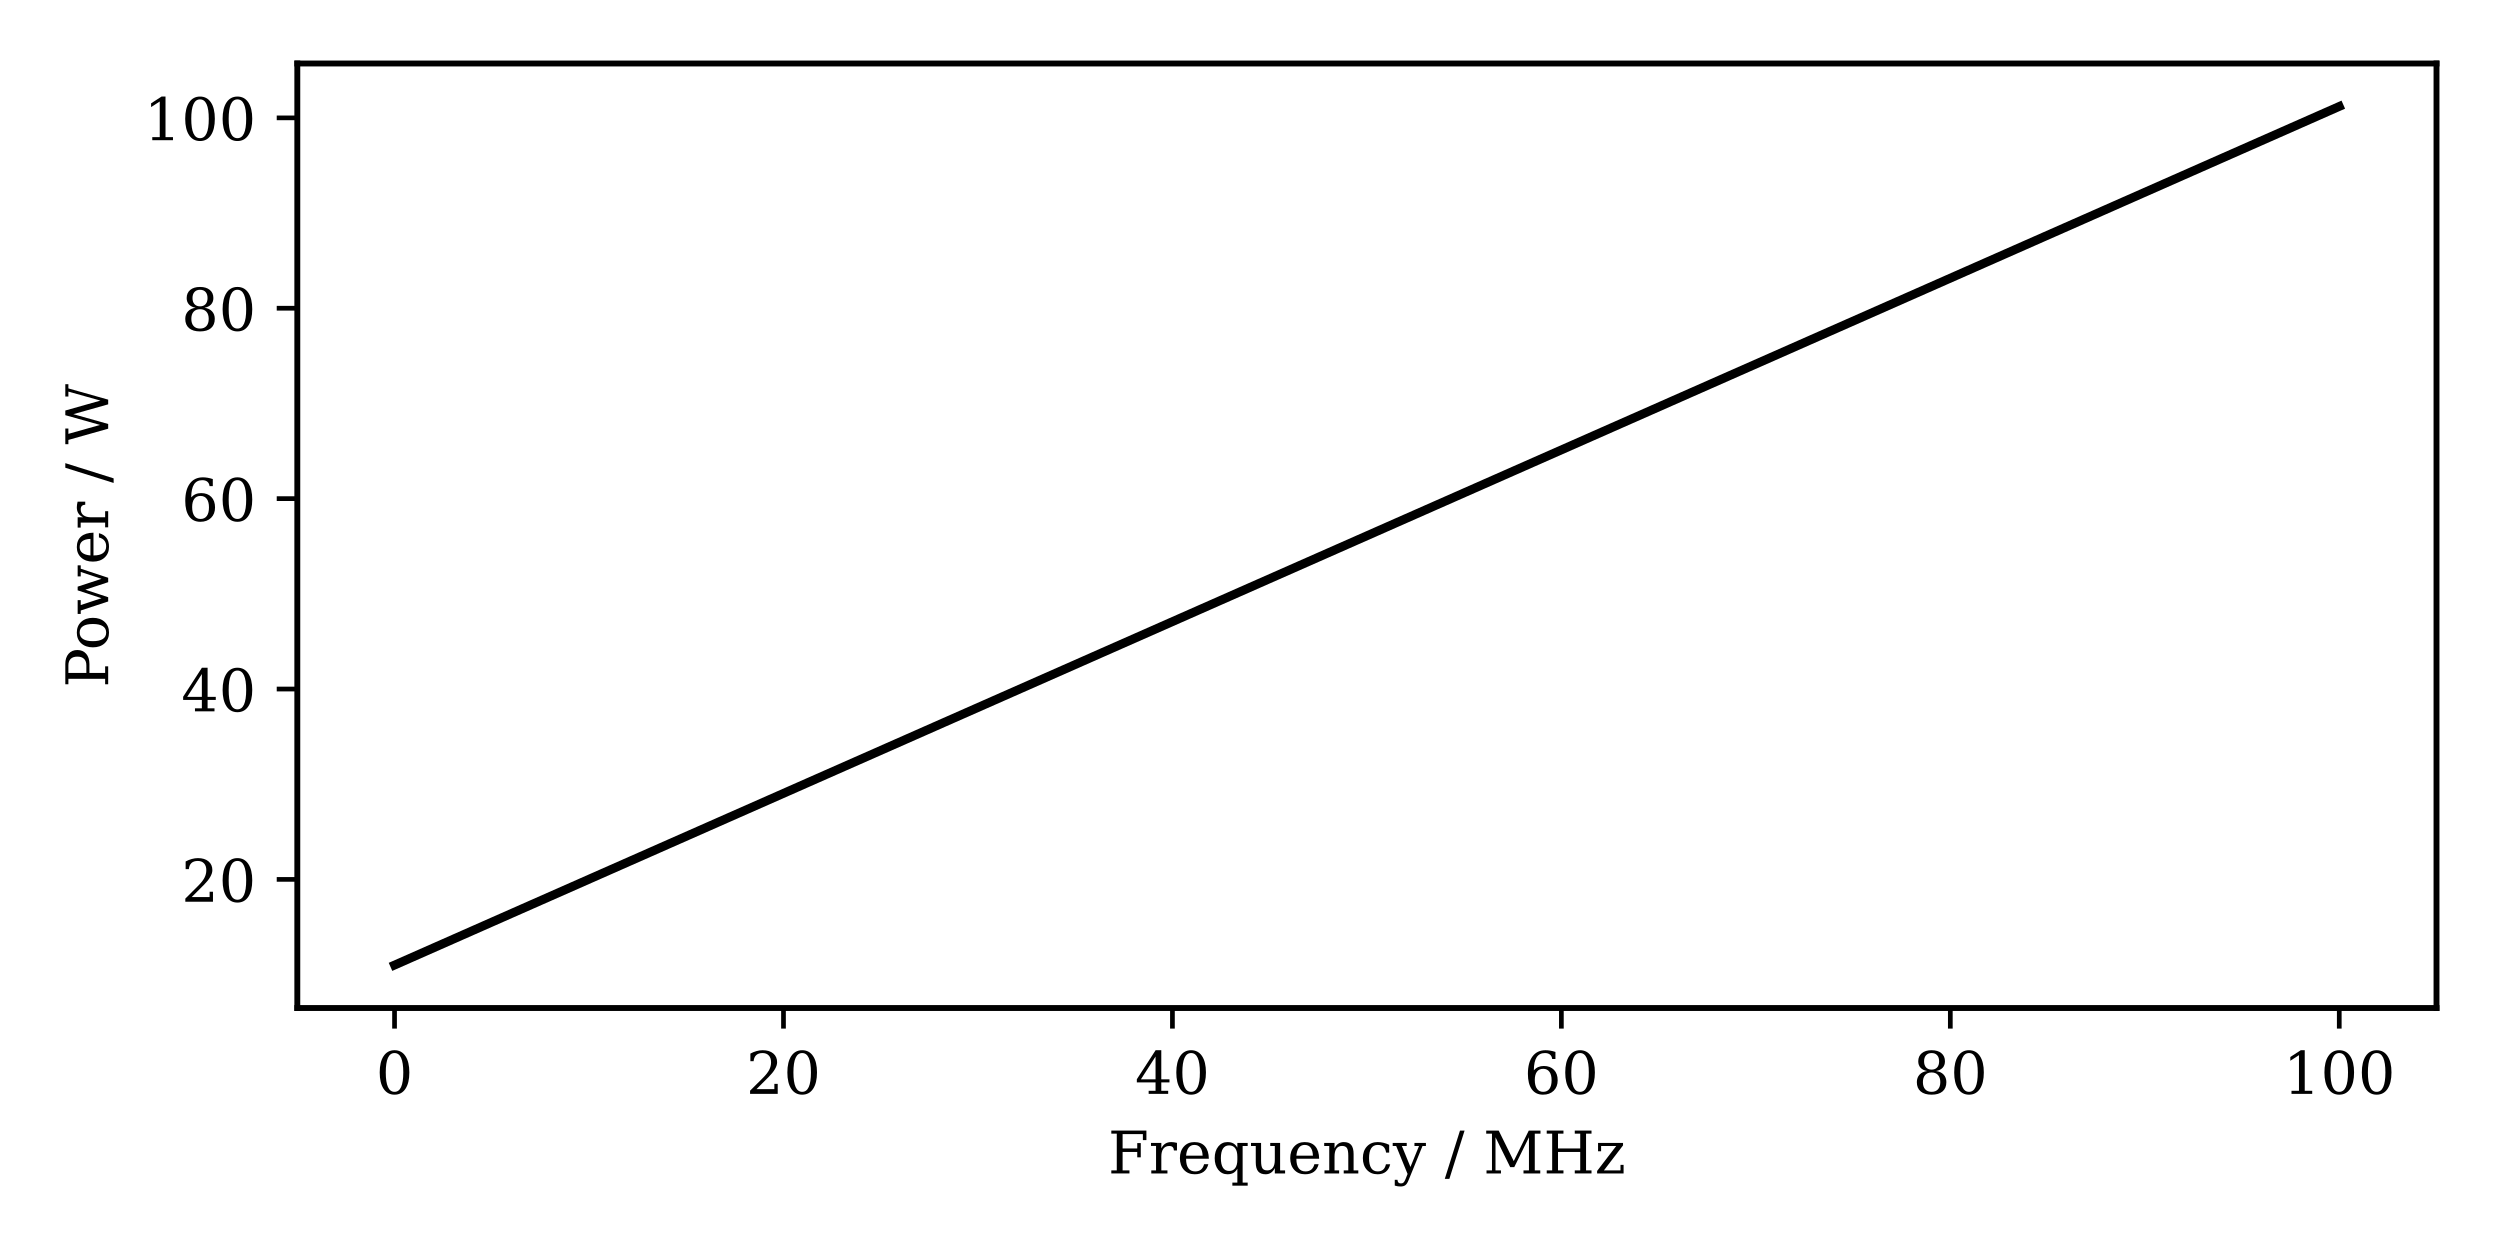
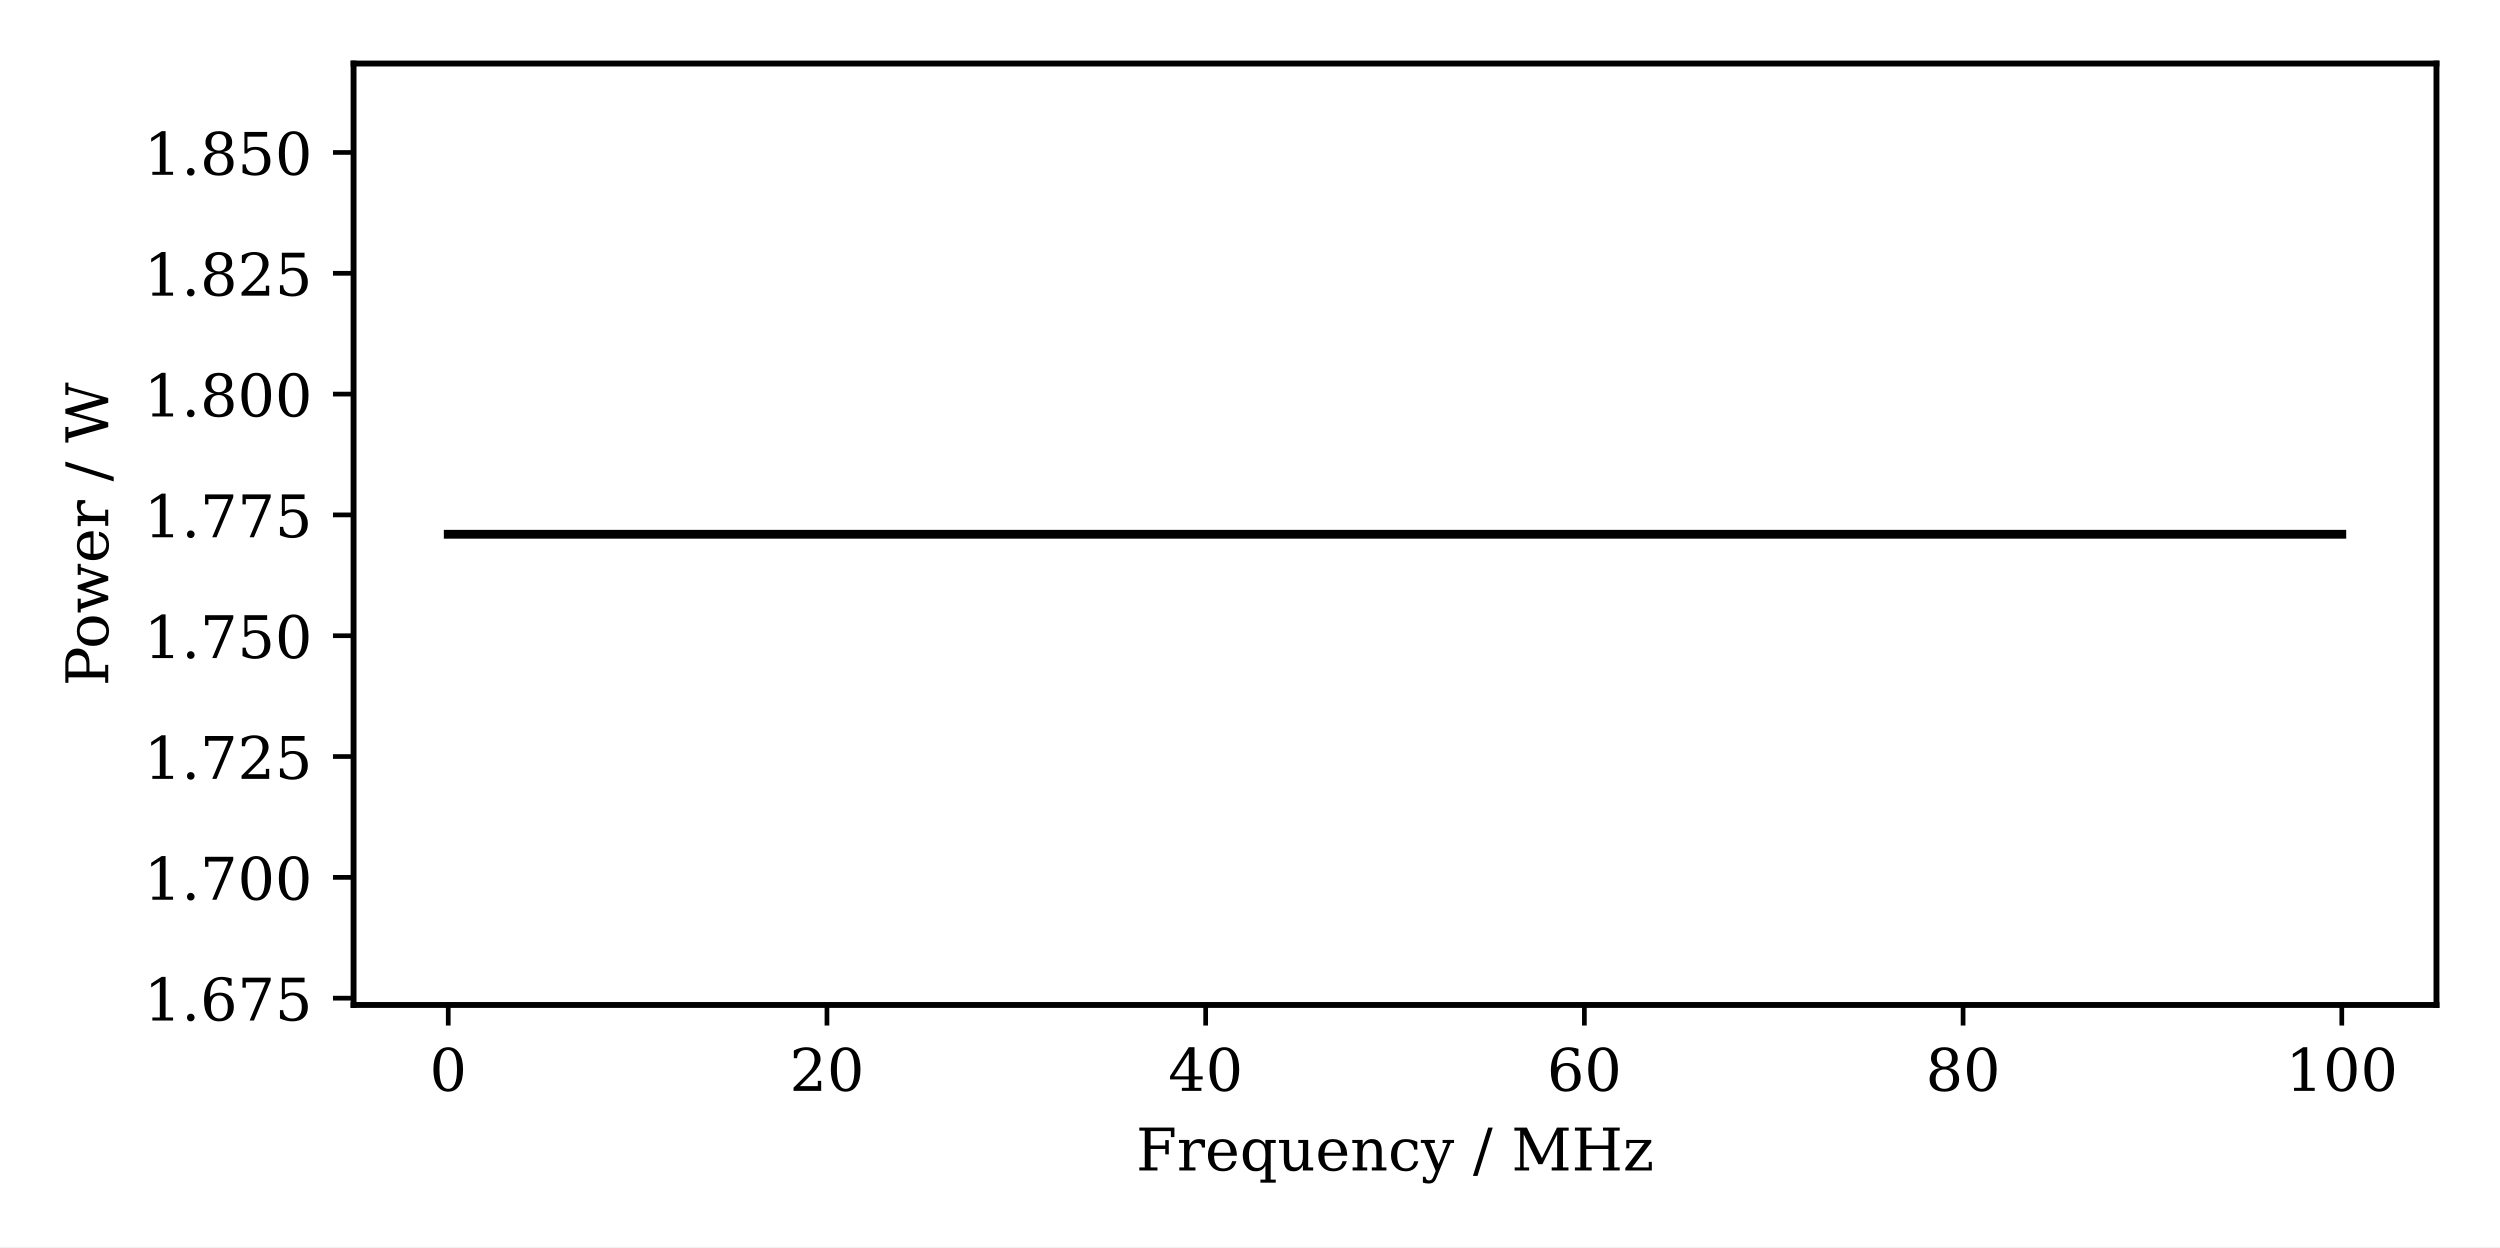
- <svg xmlns="http://www.w3.org/2000/svg" xmlns:xlink="http://www.w3.org/1999/xlink" height="212.598pt" version="1.1" viewBox="0 0 425.197 212.598" width="425.197pt">
+ <svg xmlns="http://www.w3.org/2000/svg" xmlns:xlink="http://www.w3.org/1999/xlink" height="212pt" version="1.1" viewBox="0 0 425 212" width="425pt">
  <defs>
    <style type="text/css">*{stroke-linecap:butt;stroke-linejoin:round;}</style>
  </defs>
  <g id="figure_1">
    <g id="patch_1">
-       <path d="M 0 212.598  L 425.197 212.598  L 425.197 0  L 0 0  z " style="fill:#ffffff;" />
+       <path d="M 0 212  L 425 212  L 425 0  L 0 0  z " style="fill:#ffffff;" />
    </g>
    <g id="axes_1">
      <g id="patch_2">
-         <path d="M 50.566 171.442  L 414.397 171.442  L 414.397 10.8  L 50.566 10.8  z " style="fill:#ffffff;" />
+         <path d="M 60.106 170.844  L 414.2 170.844  L 414.2 10.8  L 60.106 10.8  z " style="fill:#ffffff;" />
      </g>
      <g id="matplotlib.axis_1">
        <g id="xtick_1">
          <g id="line2d_1">
            <defs>
-               <path d="M 0 0  L 0 3.5  " id="m45b78a4586" style="stroke:#000000;stroke-width:0.8;" />
+               <path d="M 0 0  L 0 3.5  " id="mcc268796e2" style="stroke:#000000;stroke-width:0.8;" />
            </defs>
            <g>
-               <use style="stroke:#000000;stroke-width:0.8;" x="67.103" xlink:href="#m45b78a4586" y="171.442" />
+               <use style="stroke:#000000;stroke-width:0.8;" x="76.201" xlink:href="#mcc268796e2" y="170.844" />
            </g>
          </g>
          <g id="text_1">
-             <g transform="translate(63.92216 186.0406)scale(0.1 -0.1)">
+             <g transform="translate(73.02017 185.4422)scale(0.1 -0.1)">
              <defs>
                <path d="M 2034 219  Q 2513 219 2750 744  Q 2988 1269 2988 2328  Q 2988 3391 2750 3916  Q 2513 4441 2034 4441  Q 1556 4441 1318 3916  Q 1081 3391 1081 2328  Q 1081 1269 1318 744  Q 1556 219 2034 219  z M 2034 -91  Q 1275 -91 848 546  Q 422 1184 422 2328  Q 422 3475 848 4112  Q 1275 4750 2034 4750  Q 2797 4750 3222 4112  Q 3647 3475 3647 2328  Q 3647 1184 3222 546  Q 2797 -91 2034 -91  z " id="DejaVuSerif-30" transform="scale(0.015625)" />
              </defs>
              <use xlink:href="#DejaVuSerif-30" />
            </g>
          </g>
        </g>
        <g id="xtick_2">
          <g id="line2d_2">
            <g>
-               <use style="stroke:#000000;stroke-width:0.8;" x="133.255" xlink:href="#m45b78a4586" y="171.442" />
+               <use style="stroke:#000000;stroke-width:0.8;" x="140.582" xlink:href="#mcc268796e2" y="170.844" />
            </g>
          </g>
          <g id="text_2">
-             <g transform="translate(126.892 186.0406)scale(0.1 -0.1)">
+             <g transform="translate(134.2196 185.4422)scale(0.1 -0.1)">
              <defs>
                <path d="M 819 3553  L 469 3553  L 469 4384  Q 803 4563 1142 4656  Q 1481 4750 1806 4750  Q 2534 4750 2956 4397  Q 3378 4044 3378 3438  Q 3378 2753 2422 1800  Q 2347 1728 2309 1691  L 1131 513  L 3078 513  L 3078 1088  L 3444 1088  L 3444 0  L 434 0  L 434 341  L 1850 1753  Q 2319 2222 2519 2614  Q 2719 3006 2719 3438  Q 2719 3909 2473 4175  Q 2228 4441 1797 4441  Q 1350 4441 1106 4219  Q 863 3997 819 3553  z " id="DejaVuSerif-32" transform="scale(0.015625)" />
              </defs>
              <use xlink:href="#DejaVuSerif-32" />
              <use x="63.623" xlink:href="#DejaVuSerif-30" />
            </g>
          </g>
        </g>
        <g id="xtick_3">
          <g id="line2d_3">
            <g>
-               <use style="stroke:#000000;stroke-width:0.8;" x="199.406" xlink:href="#m45b78a4586" y="171.442" />
+               <use style="stroke:#000000;stroke-width:0.8;" x="204.963" xlink:href="#mcc268796e2" y="170.844" />
            </g>
          </g>
          <g id="text_3">
-             <g transform="translate(193.0432 186.0406)scale(0.1 -0.1)">
+             <g transform="translate(198.6003 185.4422)scale(0.1 -0.1)">
              <defs>
                <path d="M 2234 1581  L 2234 4063  L 641 1581  L 2234 1581  z M 3609 0  L 1484 0  L 1484 331  L 2234 331  L 2234 1247  L 197 1247  L 197 1588  L 2241 4750  L 2859 4750  L 2859 1581  L 3750 1581  L 3750 1247  L 2859 1247  L 2859 331  L 3609 331  L 3609 0  z " id="DejaVuSerif-34" transform="scale(0.015625)" />
              </defs>
              <use xlink:href="#DejaVuSerif-34" />
              <use x="63.623" xlink:href="#DejaVuSerif-30" />
            </g>
          </g>
        </g>
        <g id="xtick_4">
          <g id="line2d_4">
            <g>
-               <use style="stroke:#000000;stroke-width:0.8;" x="265.557" xlink:href="#m45b78a4586" y="171.442" />
+               <use style="stroke:#000000;stroke-width:0.8;" x="269.343" xlink:href="#mcc268796e2" y="170.844" />
            </g>
          </g>
          <g id="text_4">
-             <g transform="translate(259.1943 186.0406)scale(0.1 -0.1)">
+             <g transform="translate(262.981 185.4422)scale(0.1 -0.1)">
              <defs>
                <path d="M 2094 219  Q 2534 219 2771 542  Q 3009 866 3009 1472  Q 3009 2078 2771 2401  Q 2534 2725 2094 2725  Q 1647 2725 1412 2412  Q 1178 2100 1178 1509  Q 1178 888 1415 553  Q 1653 219 2094 219  z M 1075 2569  Q 1288 2803 1556 2918  Q 1825 3034 2163 3034  Q 2859 3034 3264 2615  Q 3669 2197 3669 1472  Q 3669 763 3233 336  Q 2797 -91 2069 -91  Q 1278 -91 853 498  Q 428 1088 428 2181  Q 428 3406 931 4078  Q 1434 4750 2350 4750  Q 2597 4750 2869 4703  Q 3141 4656 3425 4563  L 3425 3794  L 3072 3794  Q 3034 4109 2831 4275  Q 2628 4441 2284 4441  Q 1678 4441 1381 3981  Q 1084 3522 1075 2569  z " id="DejaVuSerif-36" transform="scale(0.015625)" />
              </defs>
              <use xlink:href="#DejaVuSerif-36" />
              <use x="63.623" xlink:href="#DejaVuSerif-30" />
            </g>
          </g>
        </g>
        <g id="xtick_5">
          <g id="line2d_5">
            <g>
-               <use style="stroke:#000000;stroke-width:0.8;" x="331.708" xlink:href="#m45b78a4586" y="171.442" />
+               <use style="stroke:#000000;stroke-width:0.8;" x="333.724" xlink:href="#mcc268796e2" y="170.844" />
            </g>
          </g>
          <g id="text_5">
-             <g transform="translate(325.3454 186.0406)scale(0.1 -0.1)">
+             <g transform="translate(327.3616 185.4422)scale(0.1 -0.1)">
              <defs>
                <path d="M 2981 1275  Q 2981 1775 2732 2051  Q 2484 2328 2034 2328  Q 1584 2328 1336 2051  Q 1088 1775 1088 1275  Q 1088 772 1336 495  Q 1584 219 2034 219  Q 2484 219 2732 495  Q 2981 772 2981 1275  z M 2853 3541  Q 2853 3966 2637 4203  Q 2422 4441 2034 4441  Q 1650 4441 1433 4203  Q 1216 3966 1216 3541  Q 1216 3113 1433 2875  Q 1650 2638 2034 2638  Q 2422 2638 2637 2875  Q 2853 3113 2853 3541  z M 2516 2484  Q 3047 2413 3344 2092  Q 3641 1772 3641 1275  Q 3641 619 3225 264  Q 2809 -91 2034 -91  Q 1263 -91 845 264  Q 428 619 428 1275  Q 428 1772 725 2092  Q 1022 2413 1556 2484  Q 1084 2569 832 2842  Q 581 3116 581 3541  Q 581 4103 968 4426  Q 1356 4750 2034 4750  Q 2713 4750 3100 4426  Q 3488 4103 3488 3541  Q 3488 3116 3236 2842  Q 2984 2569 2516 2484  z " id="DejaVuSerif-38" transform="scale(0.015625)" />
              </defs>
              <use xlink:href="#DejaVuSerif-38" />
              <use x="63.623" xlink:href="#DejaVuSerif-30" />
            </g>
          </g>
        </g>
        <g id="xtick_6">
          <g id="line2d_6">
            <g>
-               <use style="stroke:#000000;stroke-width:0.8;" x="397.859" xlink:href="#m45b78a4586" y="171.442" />
+               <use style="stroke:#000000;stroke-width:0.8;" x="398.105" xlink:href="#mcc268796e2" y="170.844" />
            </g>
          </g>
          <g id="text_6">
-             <g transform="translate(388.3153 186.0406)scale(0.1 -0.1)">
+             <g transform="translate(388.5611 185.4422)scale(0.1 -0.1)">
              <defs>
                <path d="M 909 0  L 909 331  L 1722 331  L 1722 4213  L 781 3603  L 781 4013  L 1919 4750  L 2350 4750  L 2350 331  L 3163 331  L 3163 0  L 909 0  z " id="DejaVuSerif-31" transform="scale(0.015625)" />
              </defs>
              <use xlink:href="#DejaVuSerif-31" />
              <use x="63.623" xlink:href="#DejaVuSerif-30" />
              <use x="127.246" xlink:href="#DejaVuSerif-30" />
            </g>
          </g>
        </g>
        <g id="text_7">
-           <g transform="translate(188.4601 199.5765)scale(0.1 -0.1)">
+           <g transform="translate(193.132 198.9781)scale(0.1 -0.1)">
            <defs>
              <path d="M 353 0  L 353 331  L 947 331  L 947 4331  L 353 4331  L 353 4666  L 4172 4666  L 4172 3628  L 3788 3628  L 3788 4281  L 1581 4281  L 1581 2719  L 3175 2719  L 3175 3303  L 3559 3303  L 3559 1753  L 3175 1753  L 3175 2338  L 1581 2338  L 1581 331  L 2328 331  L 2328 0  L 353 0  z " id="DejaVuSerif-46" transform="scale(0.015625)" />
              <path d="M 3059 3328  L 3059 2497  L 2728 2497  Q 2713 2744 2591 2866  Q 2469 2988 2234 2988  Q 1809 2988 1582 2694  Q 1356 2400 1356 1850  L 1356 331  L 2022 331  L 2022 0  L 263 0  L 263 331  L 781 331  L 781 2994  L 231 2994  L 231 3322  L 1356 3322  L 1356 2731  Q 1525 3078 1790 3245  Q 2056 3413 2438 3413  Q 2578 3413 2733 3391  Q 2888 3369 3059 3328  z " id="DejaVuSerif-72" transform="scale(0.015625)" />
              <path d="M 3469 1600  L 991 1600  L 991 1575  Q 991 903 1244 561  Q 1497 219 1991 219  Q 2369 219 2611 417  Q 2853 616 2950 1006  L 3413 1006  Q 3275 459 2904 184  Q 2534 -91 1931 -91  Q 1203 -91 761 389  Q 319 869 319 1663  Q 319 2450 753 2931  Q 1188 3413 1894 3413  Q 2647 3413 3050 2948  Q 3453 2484 3469 1600  z M 2791 1931  Q 2772 2513 2545 2808  Q 2319 3103 1894 3103  Q 1497 3103 1269 2806  Q 1041 2509 991 1931  L 2791 1931  z " id="DejaVuSerif-65" transform="scale(0.015625)" />
              <path d="M 3359 2988  L 3359 -997  L 3909 -997  L 3909 -1331  L 2241 -1331  L 2241 -997  L 2784 -997  L 2784 519  Q 2616 206 2355 57  Q 2094 -91 1709 -91  Q 1097 -91 708 395  Q 319 881 319 1663  Q 319 2444 706 2928  Q 1094 3413 1709 3413  Q 2094 3413 2355 3264  Q 2616 3116 2784 2803  L 2784 3322  L 3909 3322  L 3909 2988  L 3359 2988  z M 2784 1825  Q 2784 2422 2554 2737  Q 2325 3053 1888 3053  Q 1444 3053 1217 2703  Q 991 2353 991 1663  Q 991 975 1217 622  Q 1444 269 1888 269  Q 2325 269 2554 583  Q 2784 897 2784 1497  L 2784 1825  z " id="DejaVuSerif-71" transform="scale(0.015625)" />
              <path d="M 2266 3322  L 3341 3322  L 3341 331  L 3884 331  L 3884 0  L 2766 0  L 2766 588  Q 2606 256 2353 82  Q 2100 -91 1766 -91  Q 1213 -91 952 223  Q 691 538 691 1209  L 691 2988  L 172 2988  L 172 3322  L 1269 3322  L 1269 1388  Q 1269 781 1417 556  Q 1566 331 1947 331  Q 2347 331 2556 625  Q 2766 919 2766 1478  L 2766 2988  L 2266 2988  L 2266 3322  z " id="DejaVuSerif-75" transform="scale(0.015625)" />
              <path d="M 263 0  L 263 331  L 781 331  L 781 2988  L 231 2988  L 231 3322  L 1356 3322  L 1356 2731  Q 1516 3069 1770 3241  Q 2025 3413 2363 3413  Q 2913 3413 3172 3097  Q 3431 2781 3431 2113  L 3431 331  L 3944 331  L 3944 0  L 2356 0  L 2356 331  L 2853 331  L 2853 1931  Q 2853 2541 2703 2767  Q 2553 2994 2175 2994  Q 1775 2994 1565 2701  Q 1356 2409 1356 1850  L 1356 331  L 1856 331  L 1856 0  L 263 0  z " id="DejaVuSerif-6e" transform="scale(0.015625)" />
              <path d="M 3291 997  Q 3169 466 2822 187  Q 2475 -91 1925 -91  Q 1200 -91 759 389  Q 319 869 319 1663  Q 319 2459 759 2936  Q 1200 3413 1925 3413  Q 2241 3413 2553 3339  Q 2866 3266 3181 3116  L 3181 2266  L 2847 2266  Q 2781 2703 2561 2903  Q 2341 3103 1931 3103  Q 1466 3103 1228 2742  Q 991 2381 991 1663  Q 991 944 1227 581  Q 1463 219 1931 219  Q 2303 219 2525 412  Q 2747 606 2828 997  L 3291 997  z " id="DejaVuSerif-63" transform="scale(0.015625)" />
              <path d="M 1381 -609  L 1600 -56  L 359 2988  L -19 2988  L -19 3322  L 1509 3322  L 1509 2988  L 978 2988  L 1913 703  L 2847 2988  L 2350 2988  L 2350 3322  L 3597 3322  L 3597 2988  L 3225 2988  L 1703 -750  Q 1547 -1138 1356 -1280  Q 1166 -1422 819 -1422  Q 672 -1422 517 -1397  Q 363 -1372 206 -1325  L 206 -691  L 500 -691  Q 519 -903 608 -995  Q 697 -1088 884 -1088  Q 1056 -1088 1161 -992  Q 1266 -897 1381 -609  z " id="DejaVuSerif-79" transform="scale(0.015625)" />
              <path id="DejaVuSerif-20" transform="scale(0.015625)" />
              <path d="M 1656 4666  L 2156 4666  L 500 -594  L 0 -594  L 1656 4666  z " id="DejaVuSerif-2f" transform="scale(0.015625)" />
              <path d="M 353 0  L 353 331  L 947 331  L 947 4331  L 319 4331  L 319 4666  L 1678 4666  L 3316 1344  L 4953 4666  L 6228 4666  L 6228 4331  L 5606 4331  L 5606 331  L 6203 331  L 6203 0  L 4378 0  L 4378 331  L 4972 331  L 4972 3938  L 3372 684  L 2931 684  L 1331 3938  L 1331 331  L 1925 331  L 1925 0  L 353 0  z " id="DejaVuSerif-4d" transform="scale(0.015625)" />
              <path d="M 353 0  L 353 331  L 947 331  L 947 4331  L 353 4331  L 353 4666  L 2175 4666  L 2175 4331  L 1581 4331  L 1581 2719  L 4000 2719  L 4000 4331  L 3406 4331  L 3406 4666  L 5228 4666  L 5228 4331  L 4634 4331  L 4634 331  L 5228 331  L 5228 0  L 3406 0  L 3406 331  L 4000 331  L 4000 2338  L 1581 2338  L 1581 331  L 2175 331  L 2175 0  L 353 0  z " id="DejaVuSerif-48" transform="scale(0.015625)" />
              <path d="M 256 0  L 256 269  L 2338 2988  L 691 2988  L 691 2413  L 359 2413  L 359 3322  L 3078 3322  L 3078 3053  L 997 331  L 2803 331  L 2803 934  L 3138 934  L 3138 0  L 256 0  z " id="DejaVuSerif-7a" transform="scale(0.015625)" />
            </defs>
            <use xlink:href="#DejaVuSerif-46" />
            <use x="69.385" xlink:href="#DejaVuSerif-72" />
            <use x="117.188" xlink:href="#DejaVuSerif-65" />
            <use x="176.367" xlink:href="#DejaVuSerif-71" />
            <use x="240.381" xlink:href="#DejaVuSerif-75" />
            <use x="304.785" xlink:href="#DejaVuSerif-65" />
            <use x="363.965" xlink:href="#DejaVuSerif-6e" />
            <use x="428.369" xlink:href="#DejaVuSerif-63" />
            <use x="484.375" xlink:href="#DejaVuSerif-79" />
            <use x="540.869" xlink:href="#DejaVuSerif-20" />
            <use x="572.656" xlink:href="#DejaVuSerif-2f" />
            <use x="606.348" xlink:href="#DejaVuSerif-20" />
            <use x="638.135" xlink:href="#DejaVuSerif-4d" />
            <use x="740.527" xlink:href="#DejaVuSerif-48" />
            <use x="827.734" xlink:href="#DejaVuSerif-7a" />
          </g>
        </g>
      </g>
      <g id="matplotlib.axis_2">
        <g id="ytick_1">
          <g id="line2d_7">
            <defs>
-               <path d="M 0 0  L -3.5 0  " id="m3197018952" style="stroke:#000000;stroke-width:0.8;" />
+               <path d="M 0 0  L -3.5 0  " id="mbb176f9c07" style="stroke:#000000;stroke-width:0.8;" />
            </defs>
            <g>
-               <use style="stroke:#000000;stroke-width:0.8;" x="50.566" xlink:href="#m3197018952" y="149.569" />
+               <use style="stroke:#000000;stroke-width:0.8;" x="60.106" xlink:href="#mbb176f9c07" y="169.689" />
            </g>
          </g>
          <g id="text_8">
-             <g transform="translate(30.84062 153.368)scale(0.1 -0.1)">
-               <use xlink:href="#DejaVuSerif-32" />
-               <use x="63.623" xlink:href="#DejaVuSerif-30" />
+             <g transform="translate(24.47812 173.4887)scale(0.1 -0.1)">
+               <defs>
+                 <path d="M 603 325  Q 603 500 722 622  Q 841 744 1019 744  Q 1191 744 1312 622  Q 1434 500 1434 325  Q 1434 153 1312 31  Q 1191 -91 1019 -91  Q 841 -91 722 29  Q 603 150 603 325  z " id="DejaVuSerif-2e" transform="scale(0.015625)" />
+                 <path d="M 3609 4347  L 1784 0  L 1319 0  L 3059 4153  L 903 4153  L 903 3578  L 538 3578  L 538 4666  L 3609 4666  L 3609 4347  z " id="DejaVuSerif-37" transform="scale(0.015625)" />
+                 <path d="M 3219 4666  L 3219 4153  L 1081 4153  L 1081 2816  Q 1244 2928 1461 2984  Q 1678 3041 1947 3041  Q 2703 3041 3140 2622  Q 3578 2203 3578 1478  Q 3578 738 3136 323  Q 2694 -91 1894 -91  Q 1572 -91 1234 -12  Q 897 66 544 225  L 544 1131  L 897 1131  Q 925 688 1179 453  Q 1434 219 1894 219  Q 2388 219 2653 544  Q 2919 869 2919 1478  Q 2919 2084 2655 2407  Q 2391 2731 1894 2731  Q 1613 2731 1398 2631  Q 1184 2531 1019 2322  L 750 2322  L 750 4666  L 3219 4666  z " id="DejaVuSerif-35" transform="scale(0.015625)" />
+               </defs>
+               <use xlink:href="#DejaVuSerif-31" />
+               <use x="63.623" xlink:href="#DejaVuSerif-2e" />
+               <use x="95.41" xlink:href="#DejaVuSerif-36" />
+               <use x="159.033" xlink:href="#DejaVuSerif-37" />
+               <use x="222.656" xlink:href="#DejaVuSerif-35" />
            </g>
          </g>
        </g>
        <g id="ytick_2">
          <g id="line2d_8">
            <g>
-               <use style="stroke:#000000;stroke-width:0.8;" x="50.566" xlink:href="#m3197018952" y="117.188" />
+               <use style="stroke:#000000;stroke-width:0.8;" x="60.106" xlink:href="#mbb176f9c07" y="149.151" />
            </g>
          </g>
          <g id="text_9">
-             <g transform="translate(30.84062 120.987)scale(0.1 -0.1)">
-               <use xlink:href="#DejaVuSerif-34" />
-               <use x="63.623" xlink:href="#DejaVuSerif-30" />
+             <g transform="translate(24.47812 152.9503)scale(0.1 -0.1)">
+               <use xlink:href="#DejaVuSerif-31" />
+               <use x="63.623" xlink:href="#DejaVuSerif-2e" />
+               <use x="95.41" xlink:href="#DejaVuSerif-37" />
+               <use x="159.033" xlink:href="#DejaVuSerif-30" />
+               <use x="222.656" xlink:href="#DejaVuSerif-30" />
            </g>
          </g>
        </g>
        <g id="ytick_3">
          <g id="line2d_9">
            <g>
-               <use style="stroke:#000000;stroke-width:0.8;" x="50.566" xlink:href="#m3197018952" y="84.807" />
+               <use style="stroke:#000000;stroke-width:0.8;" x="60.106" xlink:href="#mbb176f9c07" y="128.613" />
            </g>
          </g>
          <g id="text_10">
-             <g transform="translate(30.84062 88.60601)scale(0.1 -0.1)">
-               <use xlink:href="#DejaVuSerif-36" />
-               <use x="63.623" xlink:href="#DejaVuSerif-30" />
+             <g transform="translate(24.47812 132.4118)scale(0.1 -0.1)">
+               <use xlink:href="#DejaVuSerif-31" />
+               <use x="63.623" xlink:href="#DejaVuSerif-2e" />
+               <use x="95.41" xlink:href="#DejaVuSerif-37" />
+               <use x="159.033" xlink:href="#DejaVuSerif-32" />
+               <use x="222.656" xlink:href="#DejaVuSerif-35" />
            </g>
          </g>
        </g>
        <g id="ytick_4">
          <g id="line2d_10">
            <g>
-               <use style="stroke:#000000;stroke-width:0.8;" x="50.566" xlink:href="#m3197018952" y="52.426" />
+               <use style="stroke:#000000;stroke-width:0.8;" x="60.106" xlink:href="#mbb176f9c07" y="108.074" />
            </g>
          </g>
          <g id="text_11">
-             <g transform="translate(30.84062 56.225)scale(0.1 -0.1)">
-               <use xlink:href="#DejaVuSerif-38" />
-               <use x="63.623" xlink:href="#DejaVuSerif-30" />
+             <g transform="translate(24.47812 111.8734)scale(0.1 -0.1)">
+               <use xlink:href="#DejaVuSerif-31" />
+               <use x="63.623" xlink:href="#DejaVuSerif-2e" />
+               <use x="95.41" xlink:href="#DejaVuSerif-37" />
+               <use x="159.033" xlink:href="#DejaVuSerif-35" />
+               <use x="222.656" xlink:href="#DejaVuSerif-30" />
            </g>
          </g>
        </g>
        <g id="ytick_5">
          <g id="line2d_11">
            <g>
-               <use style="stroke:#000000;stroke-width:0.8;" x="50.566" xlink:href="#m3197018952" y="20.045" />
+               <use style="stroke:#000000;stroke-width:0.8;" x="60.106" xlink:href="#mbb176f9c07" y="87.536" />
            </g>
          </g>
          <g id="text_12">
-             <g transform="translate(24.47812 23.844)scale(0.1 -0.1)">
-               <use xlink:href="#DejaVuSerif-31" />
-               <use x="63.623" xlink:href="#DejaVuSerif-30" />
-               <use x="127.246" xlink:href="#DejaVuSerif-30" />
-             </g>
-           </g>
-         </g>
-         <g id="text_13">
-           <g transform="translate(18.39844 116.9258)rotate(-90)scale(0.1 -0.1)">
+             <g transform="translate(24.47812 91.33494)scale(0.1 -0.1)">
+               <use xlink:href="#DejaVuSerif-31" />
+               <use x="63.623" xlink:href="#DejaVuSerif-2e" />
+               <use x="95.41" xlink:href="#DejaVuSerif-37" />
+               <use x="159.033" xlink:href="#DejaVuSerif-37" />
+               <use x="222.656" xlink:href="#DejaVuSerif-35" />
+             </g>
+           </g>
+         </g>
+         <g id="ytick_6">
+           <g id="line2d_12">
+             <g>
+               <use style="stroke:#000000;stroke-width:0.8;" x="60.106" xlink:href="#mbb176f9c07" y="66.997" />
+             </g>
+           </g>
+           <g id="text_13">
+             <g transform="translate(24.47812 70.7965)scale(0.1 -0.1)">
+               <use xlink:href="#DejaVuSerif-31" />
+               <use x="63.623" xlink:href="#DejaVuSerif-2e" />
+               <use x="95.41" xlink:href="#DejaVuSerif-38" />
+               <use x="159.033" xlink:href="#DejaVuSerif-30" />
+               <use x="222.656" xlink:href="#DejaVuSerif-30" />
+             </g>
+           </g>
+         </g>
+         <g id="ytick_7">
+           <g id="line2d_13">
+             <g>
+               <use style="stroke:#000000;stroke-width:0.8;" x="60.106" xlink:href="#mbb176f9c07" y="46.459" />
+             </g>
+           </g>
+           <g id="text_14">
+             <g transform="translate(24.47812 50.25806)scale(0.1 -0.1)">
+               <use xlink:href="#DejaVuSerif-31" />
+               <use x="63.623" xlink:href="#DejaVuSerif-2e" />
+               <use x="95.41" xlink:href="#DejaVuSerif-38" />
+               <use x="159.033" xlink:href="#DejaVuSerif-32" />
+               <use x="222.656" xlink:href="#DejaVuSerif-35" />
+             </g>
+           </g>
+         </g>
+         <g id="ytick_8">
+           <g id="line2d_14">
+             <g>
+               <use style="stroke:#000000;stroke-width:0.8;" x="60.106" xlink:href="#mbb176f9c07" y="25.92" />
+             </g>
+           </g>
+           <g id="text_15">
+             <g transform="translate(24.47812 29.71962)scale(0.1 -0.1)">
+               <use xlink:href="#DejaVuSerif-31" />
+               <use x="63.623" xlink:href="#DejaVuSerif-2e" />
+               <use x="95.41" xlink:href="#DejaVuSerif-38" />
+               <use x="159.033" xlink:href="#DejaVuSerif-35" />
+               <use x="222.656" xlink:href="#DejaVuSerif-30" />
+             </g>
+           </g>
+         </g>
+         <g id="text_16">
+           <g transform="translate(18.39844 116.6266)rotate(-90)scale(0.1 -0.1)">
            <defs>
              <path d="M 1581 2375  L 2406 2375  Q 2872 2375 3115 2626  Q 3359 2878 3359 3353  Q 3359 3831 3115 4081  Q 2872 4331 2406 4331  L 1581 4331  L 1581 2375  z M 353 0  L 353 331  L 947 331  L 947 4331  L 353 4331  L 353 4666  L 2559 4666  Q 3259 4666 3668 4311  Q 4078 3956 4078 3353  Q 4078 2753 3668 2397  Q 3259 2041 2559 2041  L 1581 2041  L 1581 331  L 2303 331  L 2303 0  L 353 0  z " id="DejaVuSerif-50" transform="scale(0.015625)" />
              <path d="M 1925 219  Q 2388 219 2623 584  Q 2859 950 2859 1663  Q 2859 2375 2623 2739  Q 2388 3103 1925 3103  Q 1463 3103 1227 2739  Q 991 2375 991 1663  Q 991 950 1228 584  Q 1466 219 1925 219  z M 1925 -91  Q 1200 -91 759 389  Q 319 869 319 1663  Q 319 2456 758 2934  Q 1197 3413 1925 3413  Q 2653 3413 3092 2934  Q 3531 2456 3531 1663  Q 3531 869 3092 389  Q 2653 -91 1925 -91  z " id="DejaVuSerif-6f" transform="scale(0.015625)" />
              <path d="M 3072 3322  L 3922 728  L 4672 2988  L 4191 2988  L 4191 3322  L 5394 3322  L 5394 2988  L 5025 2988  L 4038 0  L 3559 0  L 2741 2484  L 1919 0  L 1459 0  L 475 2988  L 103 2988  L 103 3322  L 1606 3322  L 1606 2988  L 1069 2988  L 1813 728  L 2669 3322  L 3072 3322  z " id="DejaVuSerif-77" transform="scale(0.015625)" />
              <path d="M 4878 0  L 4366 0  L 3297 3794  L 2228 0  L 1716 0  L 494 4331  L 31 4331  L 31 4666  L 1734 4666  L 1734 4331  L 1153 4331  L 2125 884  L 3188 4666  L 3694 4666  L 4775 844  L 5753 4331  L 5216 4331  L 5216 4666  L 6559 4666  L 6559 4331  L 6100 4331  L 4878 0  z " id="DejaVuSerif-57" transform="scale(0.015625)" />
            </defs>
            <use xlink:href="#DejaVuSerif-50" />
            <use x="63.285" xlink:href="#DejaVuSerif-6f" />
            <use x="123.49" xlink:href="#DejaVuSerif-77" />
            <use x="209.086" xlink:href="#DejaVuSerif-65" />
            <use x="268.266" xlink:href="#DejaVuSerif-72" />
            <use x="316.068" xlink:href="#DejaVuSerif-20" />
            <use x="347.855" xlink:href="#DejaVuSerif-2f" />
            <use x="381.547" xlink:href="#DejaVuSerif-20" />
            <use x="413.334" xlink:href="#DejaVuSerif-57" />
          </g>
        </g>
      </g>
-       <g id="line2d_12">
-         <path clip-path="url(#p7e1ce32fab)" d="M 67.103 164.14  L 70.444 162.665  L 73.785 161.19  L 77.126 159.715  L 80.467 158.24  L 83.808 156.765  L 87.149 155.289  L 90.49 153.814  L 93.831 152.339  L 97.172 150.864  L 100.513 149.389  L 103.854 147.914  L 107.195 146.439  L 110.536 144.964  L 113.877 143.488  L 117.218 142.013  L 120.559 140.538  L 123.9 139.063  L 127.241 137.588  L 130.582 136.113  L 133.923 134.638  L 137.264 133.162  L 140.605 131.687  L 143.946 130.212  L 147.287 128.737  L 150.628 127.262  L 153.969 125.787  L 157.309 124.312  L 160.65 122.836  L 163.991 121.361  L 167.332 119.886  L 170.673 118.411  L 174.014 116.936  L 177.355 115.461  L 180.696 113.986  L 184.037 112.511  L 187.378 111.035  L 190.719 109.56  L 194.06 108.085  L 197.401 106.61  L 200.742 105.135  L 204.083 103.66  L 207.424 102.185  L 210.765 100.709  L 214.106 99.234  L 217.447 97.759  L 220.788 96.284  L 224.129 94.809  L 227.47 93.334  L 230.811 91.859  L 234.152 90.384  L 237.493 88.908  L 240.834 87.433  L 244.175 85.958  L 247.516 84.483  L 250.857 83.008  L 254.198 81.533  L 257.538 80.058  L 260.879 78.582  L 264.22 77.107  L 267.561 75.632  L 270.902 74.157  L 274.243 72.682  L 277.584 71.207  L 280.925 69.732  L 284.266 68.256  L 287.607 66.781  L 290.948 65.306  L 294.289 63.831  L 297.63 62.356  L 300.971 60.881  L 304.312 59.406  L 307.653 57.931  L 310.994 56.455  L 314.335 54.98  L 317.676 53.505  L 321.017 52.03  L 324.358 50.555  L 327.699 49.08  L 331.04 47.605  L 334.381 46.129  L 337.722 44.654  L 341.063 43.179  L 344.404 41.704  L 347.745 40.229  L 351.086 38.754  L 354.427 37.279  L 357.767 35.804  L 361.108 34.328  L 364.449 32.853  L 367.79 31.378  L 371.131 29.903  L 374.472 28.428  L 377.813 26.953  L 381.154 25.478  L 384.495 24.002  L 387.836 22.527  L 391.177 21.052  L 394.518 19.577  L 397.859 18.102  " style="fill:none;stroke:#000000;stroke-linecap:square;stroke-width:1.5;" />
+       <g id="line2d_15">
+         <path clip-path="url(#p2d1c75b69e)" d="M 76.201 90.822  L 79.453 90.822  L 82.705 90.822  L 85.956 90.822  L 89.208 90.822  L 92.459 90.822  L 95.711 90.822  L 98.962 90.822  L 102.214 90.822  L 105.465 90.822  L 108.717 90.822  L 111.968 90.822  L 115.22 90.822  L 118.472 90.822  L 121.723 90.822  L 124.975 90.822  L 128.226 90.822  L 131.478 90.822  L 134.729 90.822  L 137.981 90.822  L 141.232 90.822  L 144.484 90.822  L 147.736 90.822  L 150.987 90.822  L 154.239 90.822  L 157.49 90.822  L 160.742 90.822  L 163.993 90.822  L 167.245 90.822  L 170.496 90.822  L 173.748 90.822  L 176.999 90.822  L 180.251 90.822  L 183.503 90.822  L 186.754 90.822  L 190.006 90.822  L 193.257 90.822  L 196.509 90.822  L 199.76 90.822  L 203.012 90.822  L 206.263 90.822  L 209.515 90.822  L 212.767 90.822  L 216.018 90.822  L 219.27 90.822  L 222.521 90.822  L 225.773 90.822  L 229.024 90.822  L 232.276 90.822  L 235.527 90.822  L 238.779 90.822  L 242.03 90.822  L 245.282 90.822  L 248.534 90.822  L 251.785 90.822  L 255.037 90.822  L 258.288 90.822  L 261.54 90.822  L 264.791 90.822  L 268.043 90.822  L 271.294 90.822  L 274.546 90.822  L 277.797 90.822  L 281.049 90.822  L 284.301 90.822  L 287.552 90.822  L 290.804 90.822  L 294.055 90.822  L 297.307 90.822  L 300.558 90.822  L 303.81 90.822  L 307.061 90.822  L 310.313 90.822  L 313.565 90.822  L 316.816 90.822  L 320.068 90.822  L 323.319 90.822  L 326.571 90.822  L 329.822 90.822  L 333.074 90.822  L 336.325 90.822  L 339.577 90.822  L 342.828 90.822  L 346.08 90.822  L 349.332 90.822  L 352.583 90.822  L 355.835 90.822  L 359.086 90.822  L 362.338 90.822  L 365.589 90.822  L 368.841 90.822  L 372.092 90.822  L 375.344 90.822  L 378.596 90.822  L 381.847 90.822  L 385.099 90.822  L 388.35 90.822  L 391.602 90.822  L 394.853 90.822  L 398.105 90.822  " style="fill:none;stroke:#000000;stroke-linecap:square;stroke-width:1.5;" />
      </g>
      <g id="patch_3">
-         <path d="M 50.566 171.442  L 50.566 10.8  " style="fill:none;stroke:#000000;stroke-linecap:square;stroke-linejoin:miter;" />
+         <path d="M 60.106 170.844  L 60.106 10.8  " style="fill:none;stroke:#000000;stroke-linecap:square;stroke-linejoin:miter;" />
      </g>
      <g id="patch_4">
-         <path d="M 414.397 171.442  L 414.397 10.8  " style="fill:none;stroke:#000000;stroke-linecap:square;stroke-linejoin:miter;" />
+         <path d="M 414.2 170.844  L 414.2 10.8  " style="fill:none;stroke:#000000;stroke-linecap:square;stroke-linejoin:miter;" />
      </g>
      <g id="patch_5">
-         <path d="M 50.566 171.442  L 414.397 171.442  " style="fill:none;stroke:#000000;stroke-linecap:square;stroke-linejoin:miter;" />
+         <path d="M 60.106 170.844  L 414.2 170.844  " style="fill:none;stroke:#000000;stroke-linecap:square;stroke-linejoin:miter;" />
      </g>
      <g id="patch_6">
-         <path d="M 50.566 10.8  L 414.397 10.8  " style="fill:none;stroke:#000000;stroke-linecap:square;stroke-linejoin:miter;" />
+         <path d="M 60.106 10.8  L 414.2 10.8  " style="fill:none;stroke:#000000;stroke-linecap:square;stroke-linejoin:miter;" />
      </g>
    </g>
  </g>
  <defs>
-     <clipPath id="p7e1ce32fab">
-       <rect height="160.642" width="363.831" x="50.566" y="10.8" />
+     <clipPath id="p2d1c75b69e">
+       <rect height="160.044" width="354.094" x="60.106" y="10.8" />
    </clipPath>
  </defs>
</svg>
